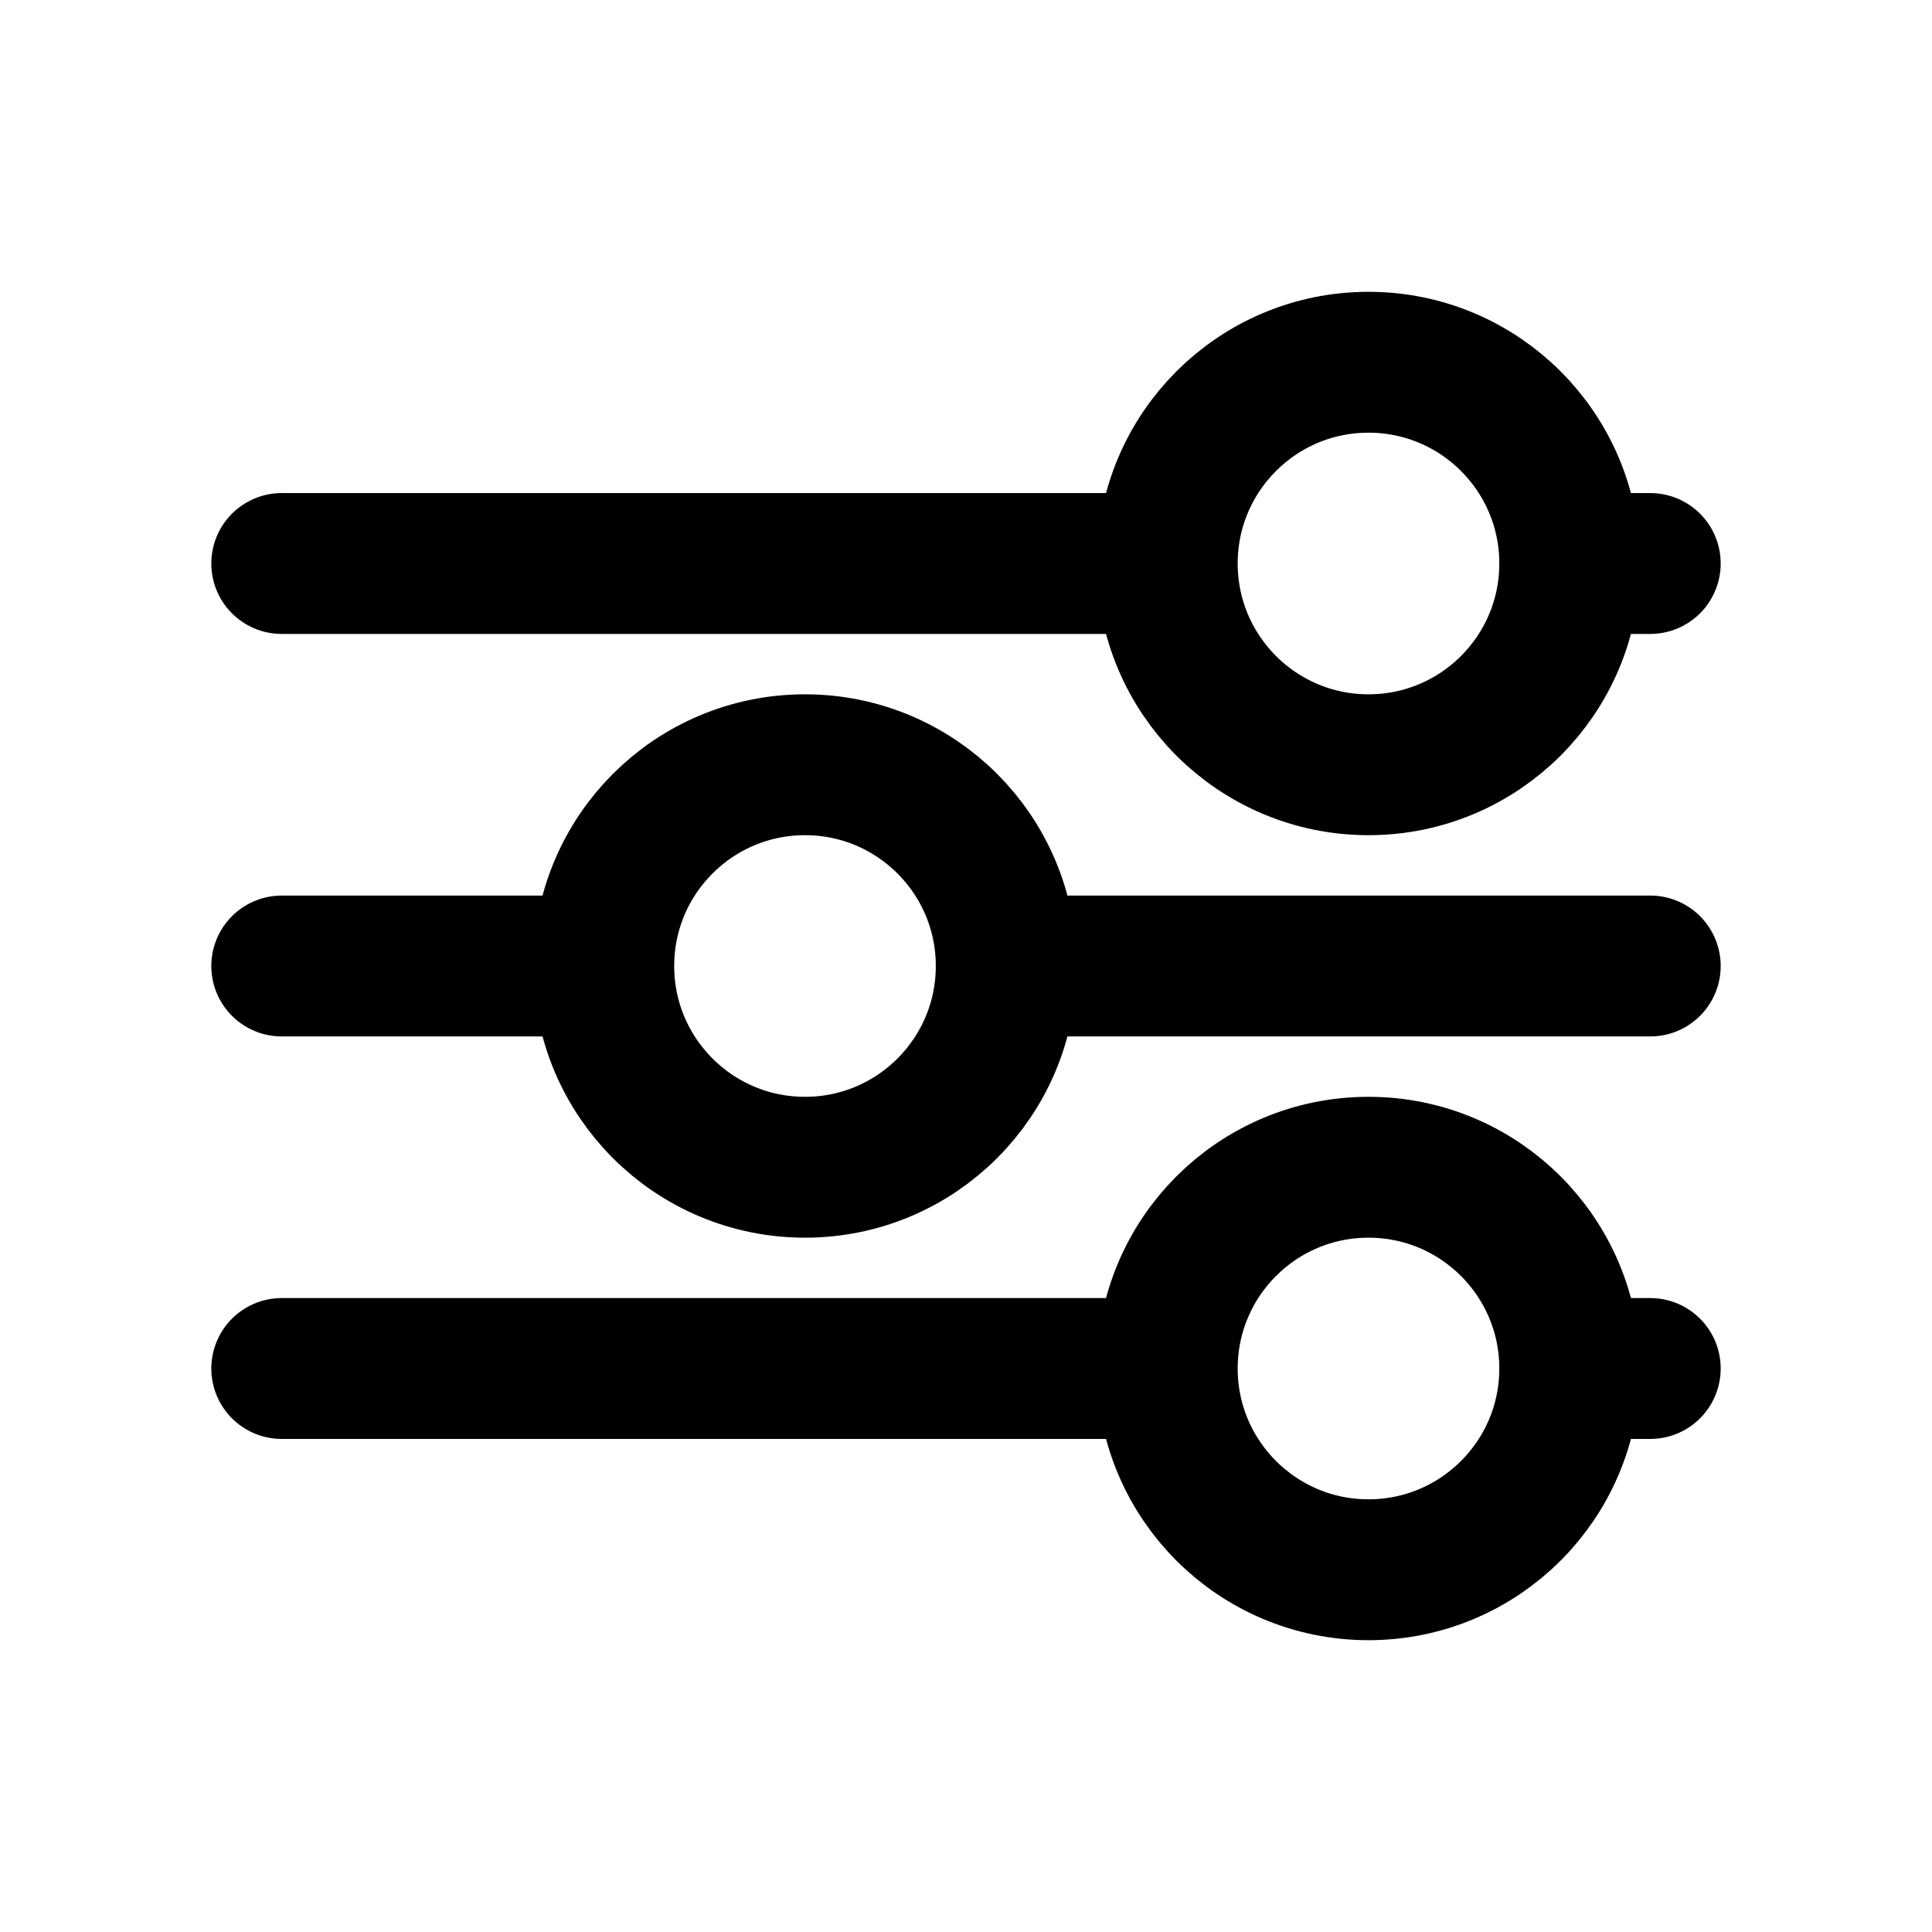
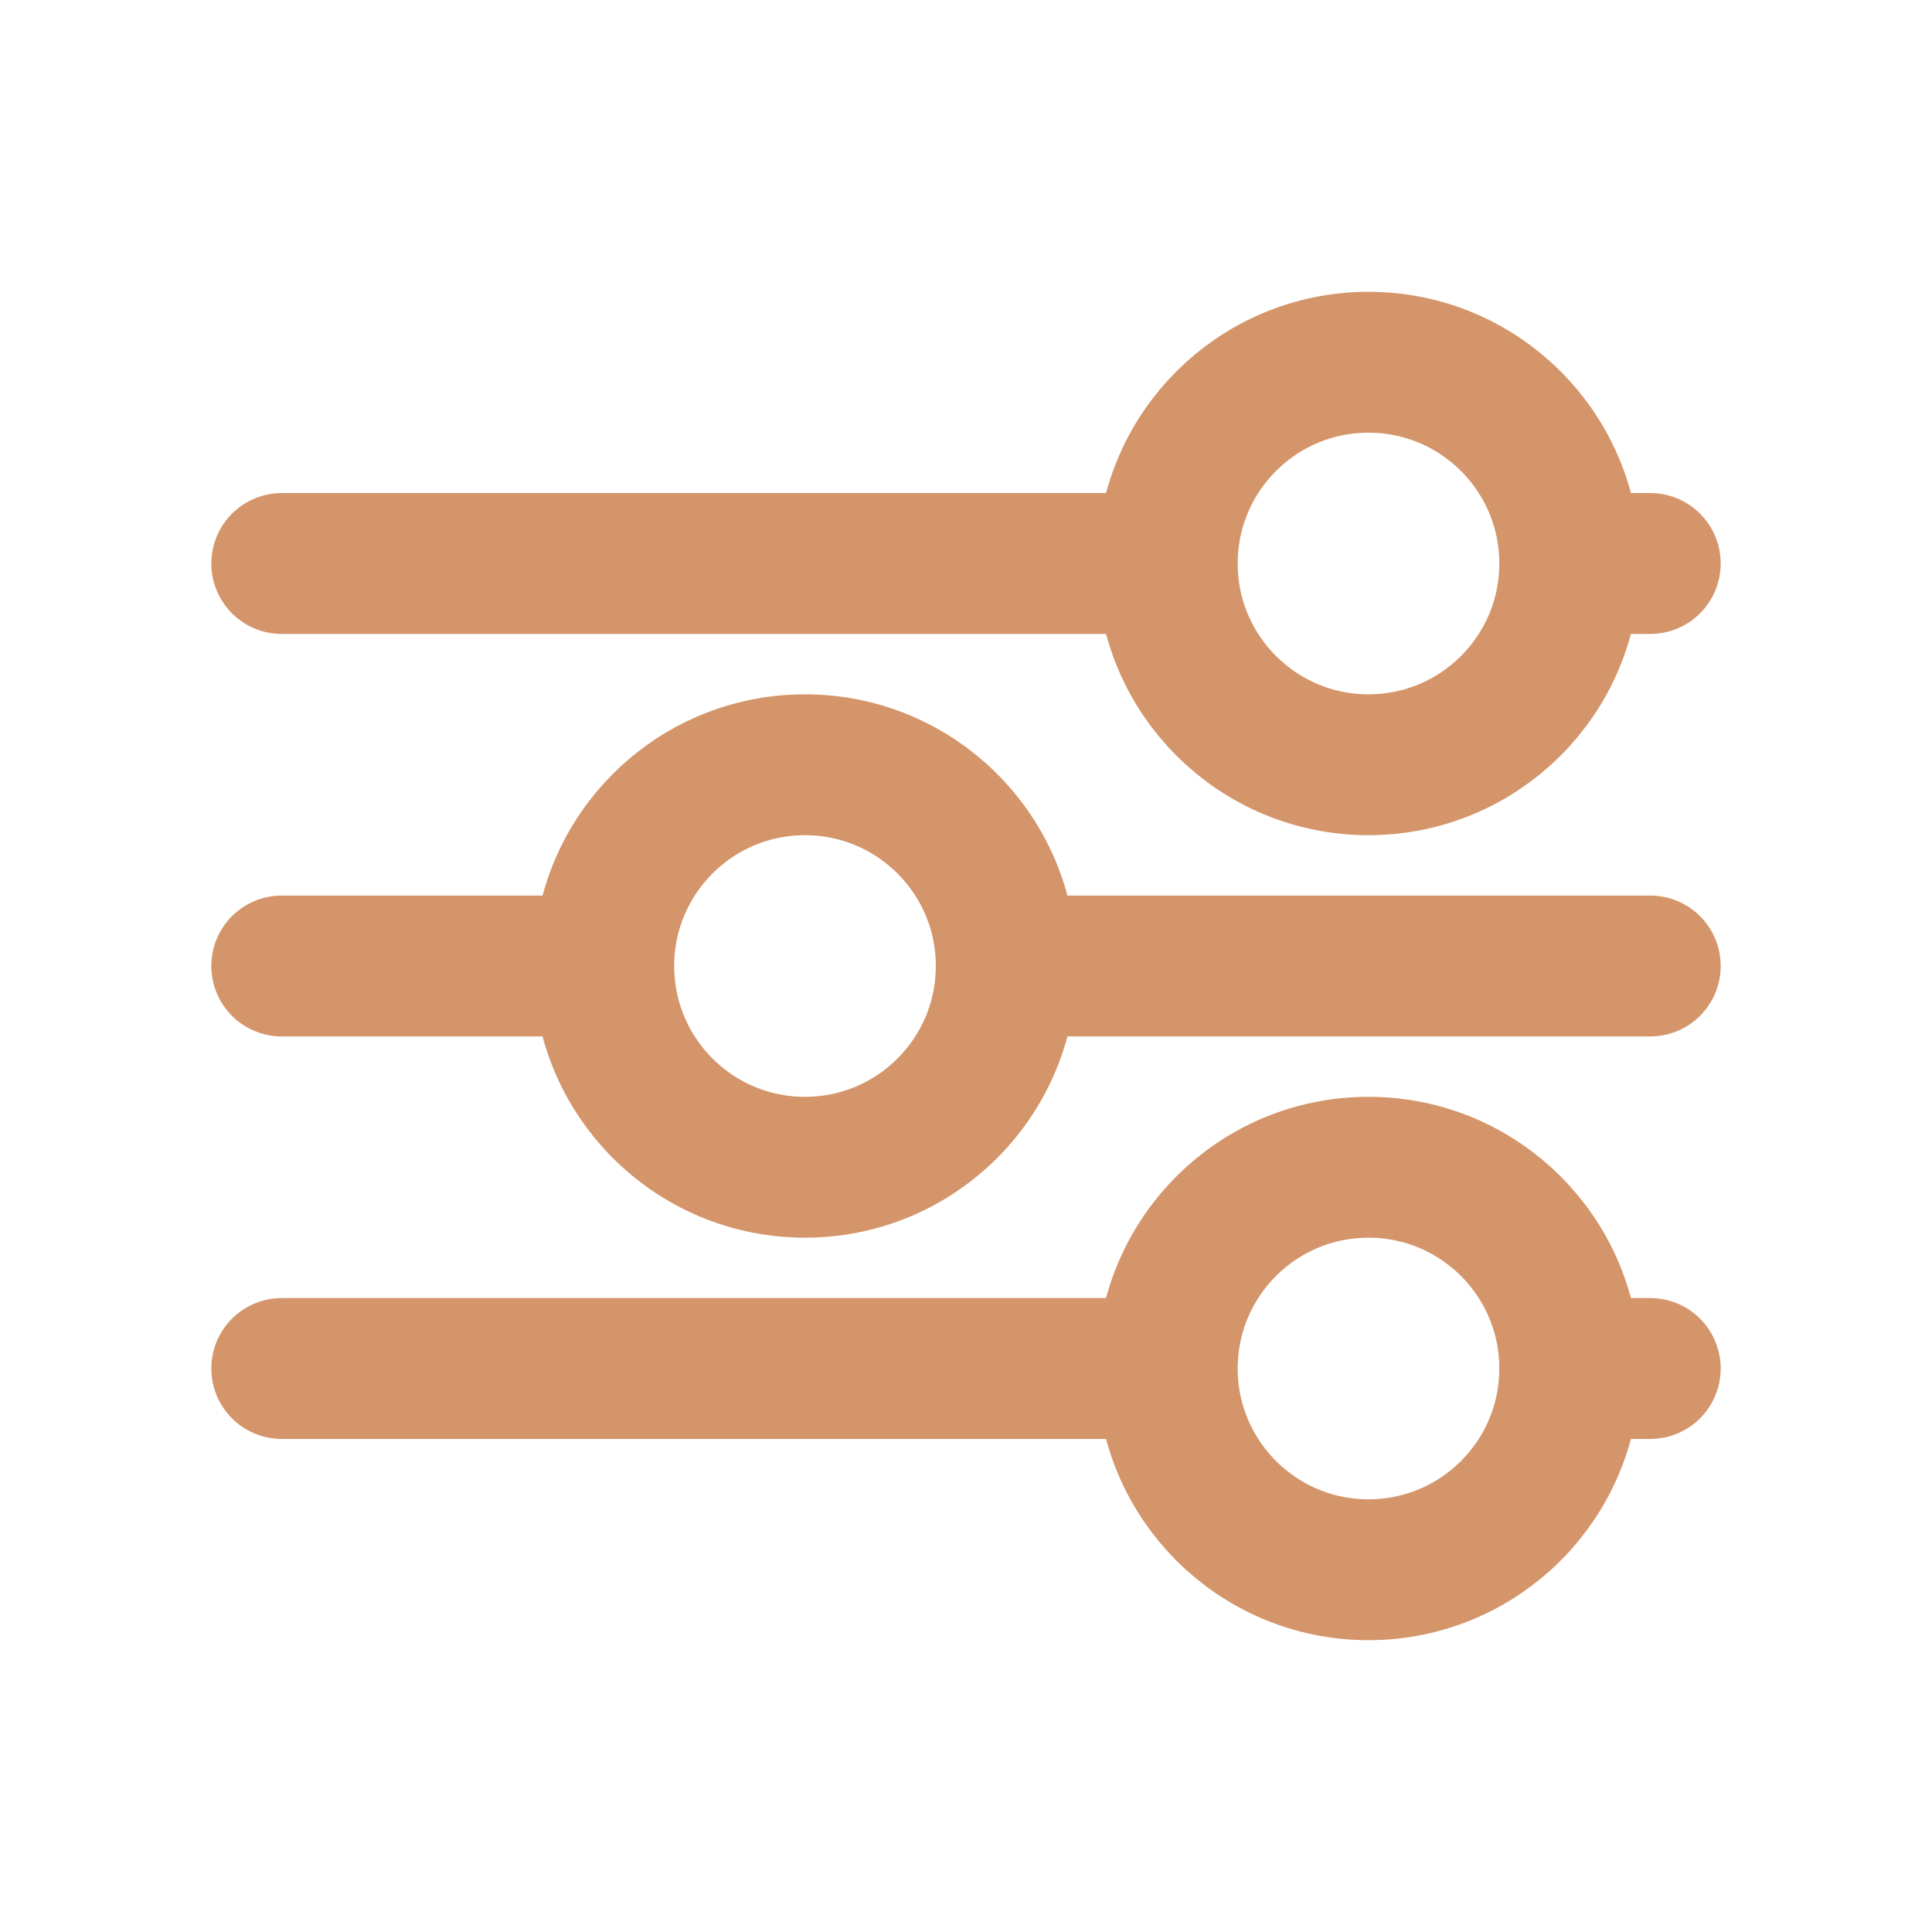
- <svg xmlns="http://www.w3.org/2000/svg" width="24" height="24" viewBox="0 0 24 24" fill="none" stroke="currentColor" stroke-width="1.75" stroke-linecap="round" stroke-linejoin="round">
+ <svg xmlns="http://www.w3.org/2000/svg" width="24" height="24" viewBox="0 0 24 24" fill="none" stroke="#D4956A" stroke-width="1.75" stroke-linecap="round" stroke-linejoin="round">
  <line x1="3.5" y1="7" x2="14" y2="7" />
  <circle cx="17" cy="7" r="2.5" />
  <line x1="19.5" y1="7" x2="20.5" y2="7" />
  <line x1="3.5" y1="12" x2="7" y2="12" />
  <circle cx="10" cy="12" r="2.5" />
  <line x1="12.5" y1="12" x2="20.5" y2="12" />
  <line x1="3.5" y1="17" x2="14" y2="17" />
  <circle cx="17" cy="17" r="2.5" />
  <line x1="19.5" y1="17" x2="20.5" y2="17" />
</svg>
